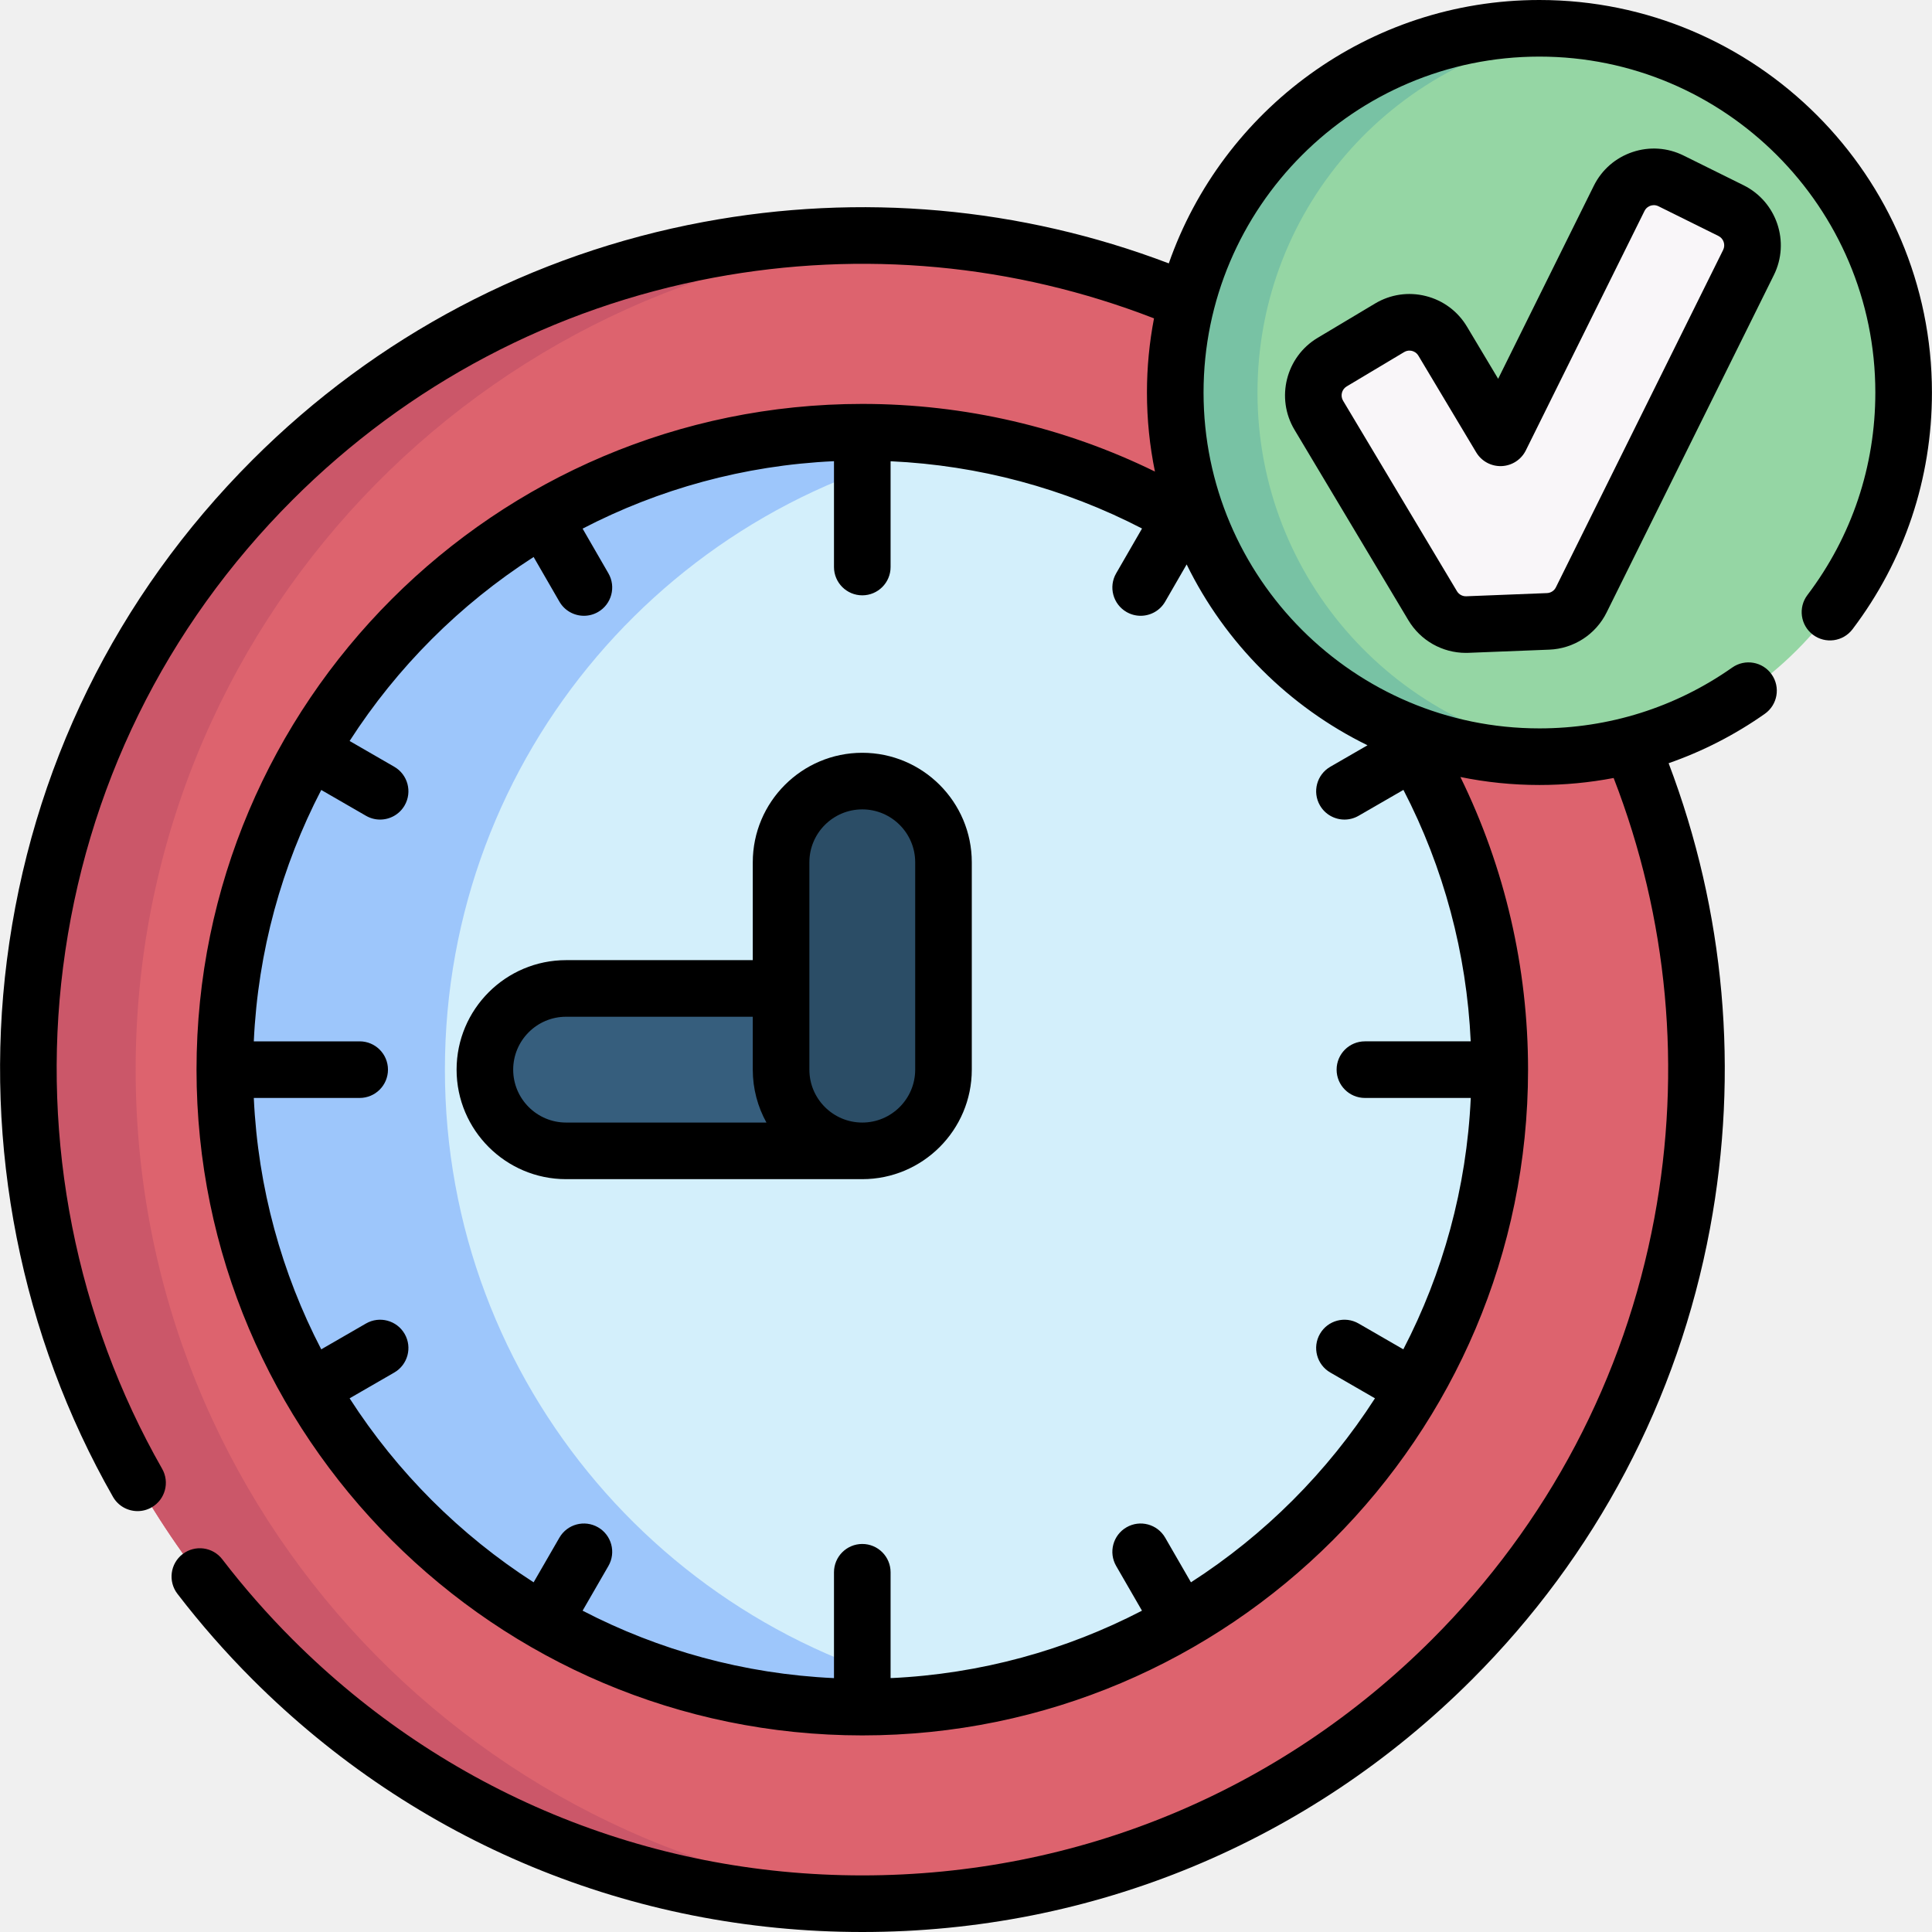
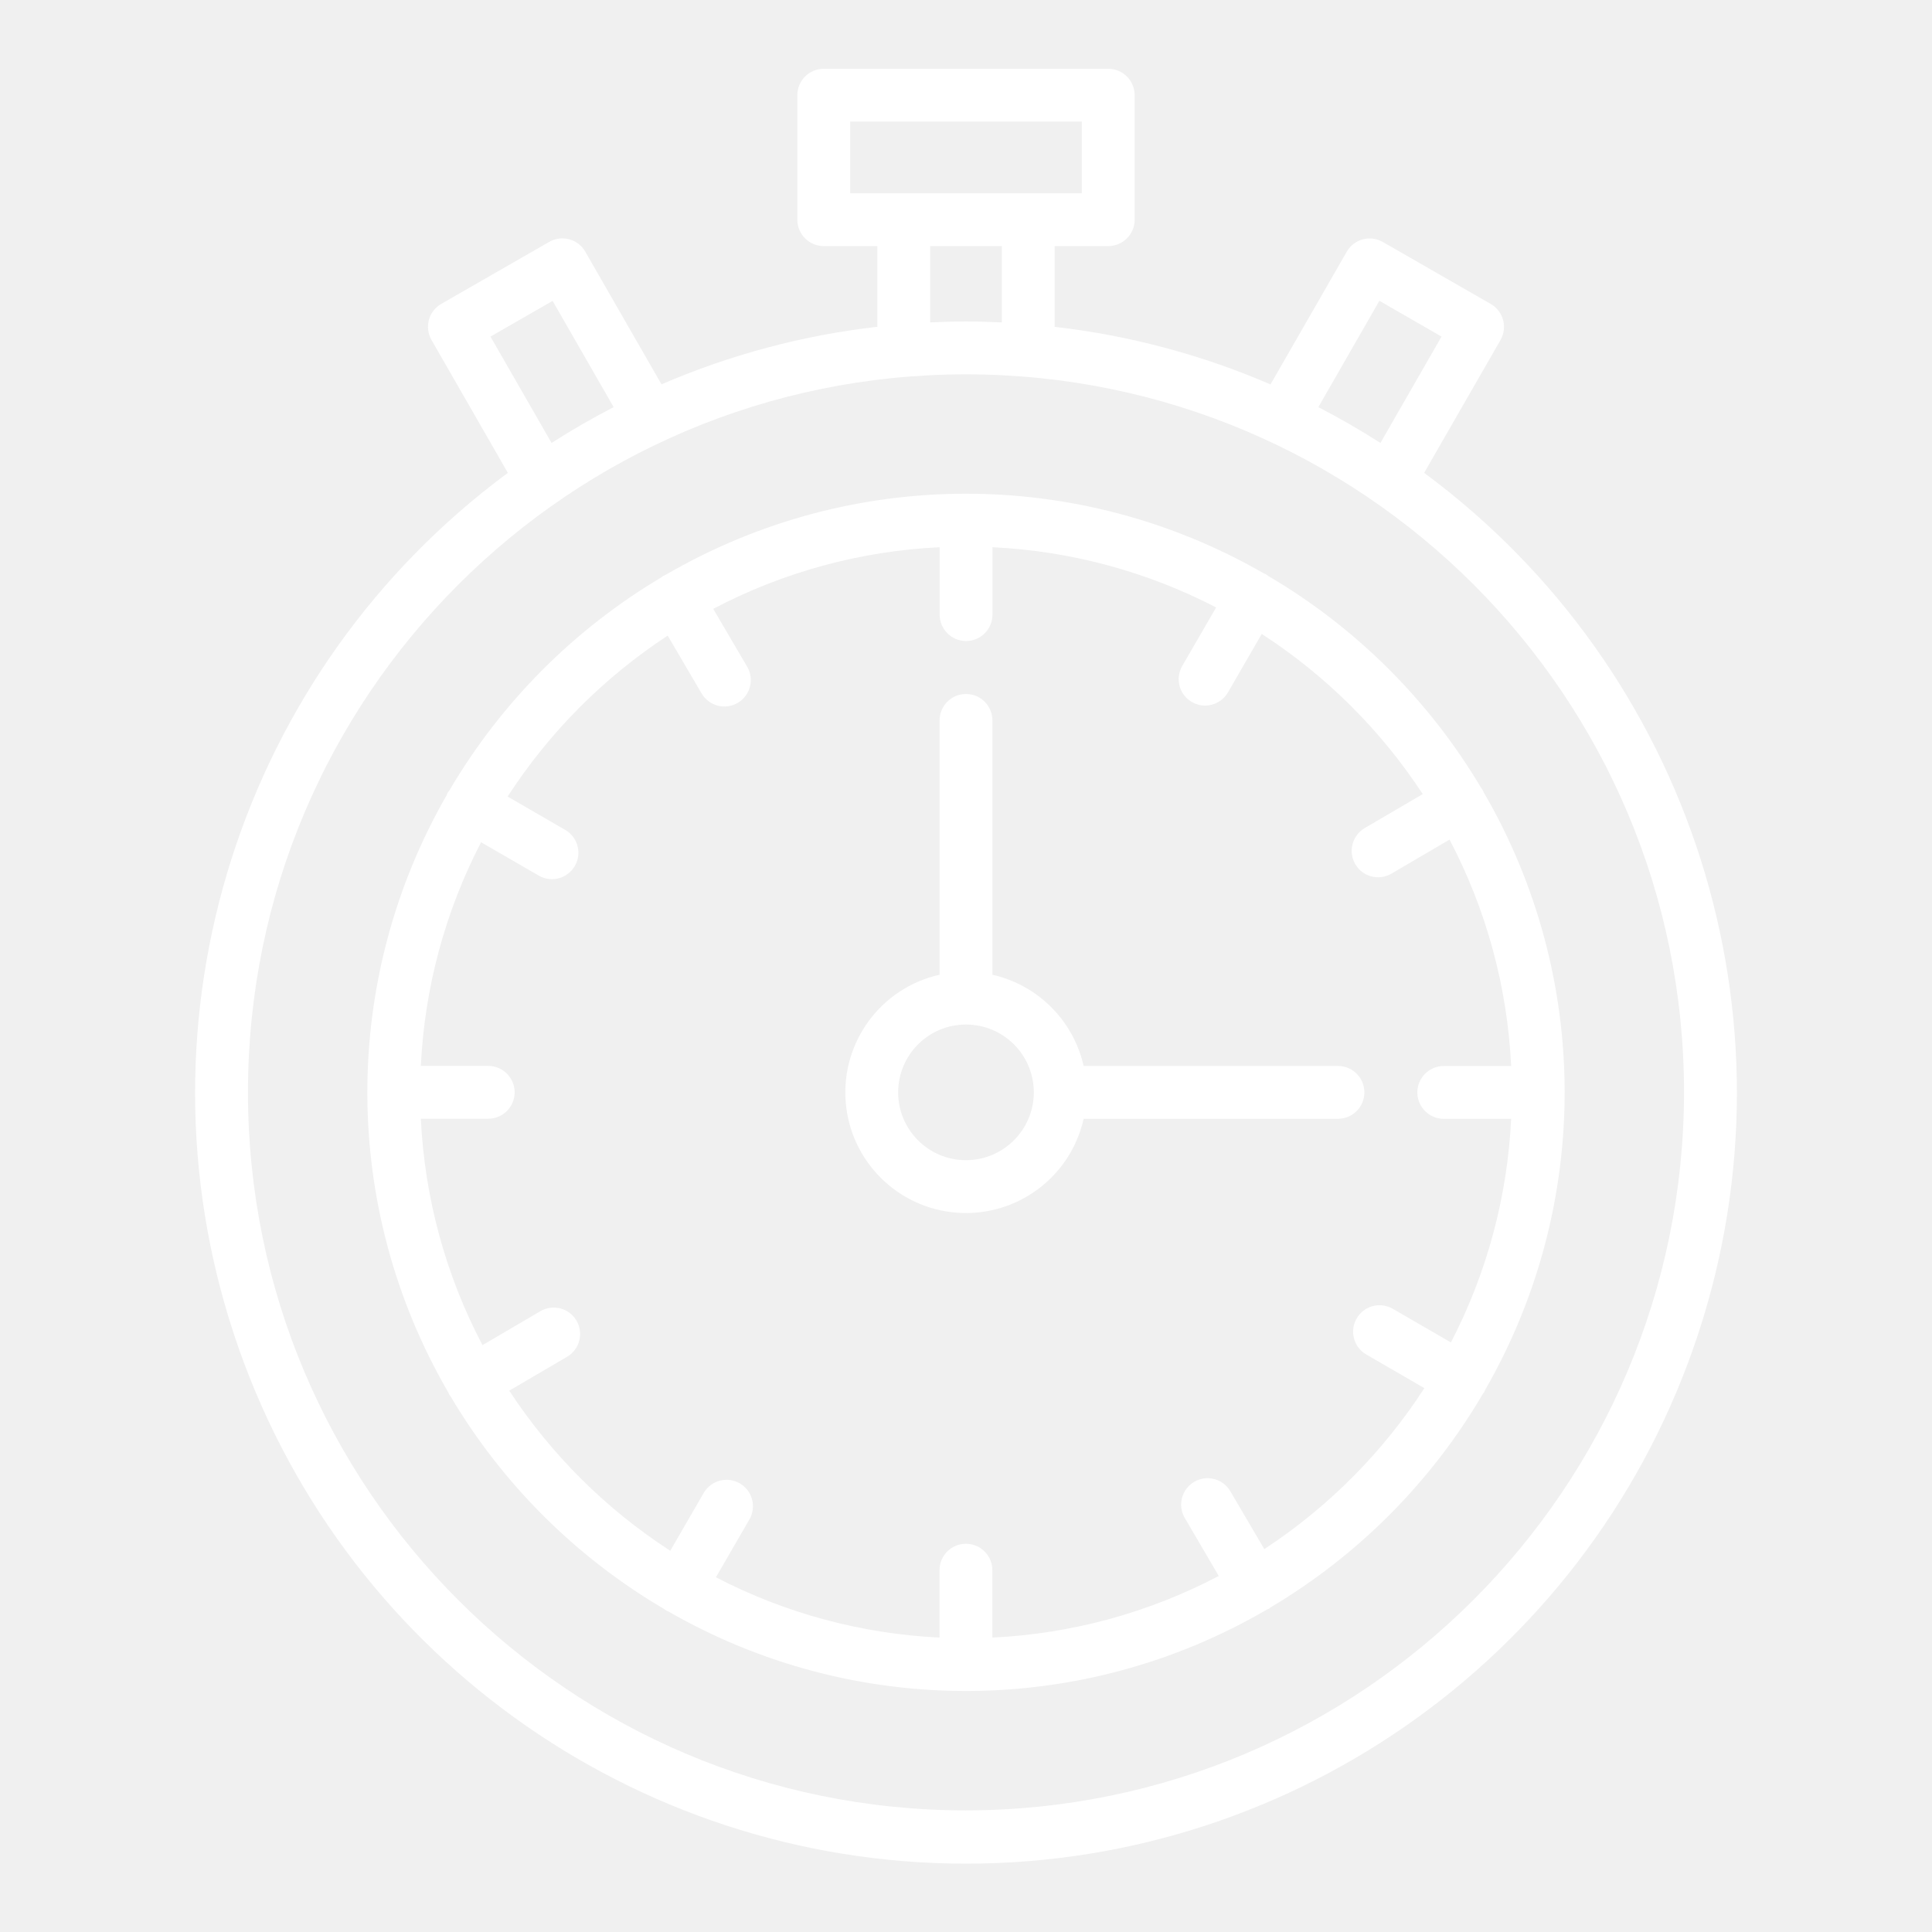
- <svg xmlns="http://www.w3.org/2000/svg" id="Capa_1" enable-background="new 0 0 512 512" height="35" viewBox="0 0 512 512" width="35">
+ <svg xmlns="http://www.w3.org/2000/svg" width="35px" height="35px" viewBox="0 0 128 128">
  <g>
-     <g>
-       <g>
-         <circle cx="228.515" cy="283.468" fill="#dd636e" r="221.032" />
-         <path d="m242.705 504.055c-4.691.287-9.426.445-14.189.445-122.08 0-221.032-98.967-221.032-221.032s98.952-221.033 221.031-221.033c4.763 0 9.498.158 14.189.445-115.422 7.375-206.756 103.314-206.756 220.588s91.334 213.213 206.757 220.587z" fill="#cb5769" />
-         <circle cx="228.515" cy="283.468" fill="#d3effb" r="168.933" />
-         <path d="m258.032 449.952c-9.354 1.621-18.981 2.453-28.795 2.453-93.3 0-168.938-75.638-168.938-168.938s75.639-168.937 168.938-168.937c9.813 0 19.44.832 28.795 2.453-79.569 13.659-140.129 82.998-140.129 166.484s60.56 152.827 140.129 166.485z" fill="#9dc6fb" />
-         <path d="m228.514 304.988h-78.486c-11.885 0-21.521-9.635-21.521-21.521s9.635-21.521 21.521-21.521h78.486c11.885 0 21.521 9.635 21.521 21.521s-9.635 21.521-21.521 21.521z" fill="#365e7d" />
-         <path d="m228.514 304.988c-11.885 0-21.521-9.635-21.521-21.521v-54.951c0-11.885 9.635-21.521 21.521-21.521 11.885 0 21.521 9.635 21.521 21.521v54.951c0 11.886-9.635 21.521-21.521 21.521z" fill="#2b4d66" />
-       </g>
-       <g>
-         <circle cx="407.966" cy="104.016" fill="#95d6a4" r="96.516" />
-         <path d="m418.87 199.928c-3.573.406-7.216.609-10.899.609-53.308 0-96.521-43.213-96.521-96.521 0-53.3 43.213-96.513 96.521-96.513 3.682 0 7.326.203 10.899.608-48.175 5.414-85.622 46.287-85.622 95.904 0 49.627 37.447 90.499 85.622 95.913z" fill="#78c2a4" />
-         <path d="m379.667 160.521-30.176-50.48c-2.908-4.864-1.322-11.165 3.543-14.072l15.223-9.1c4.864-2.908 11.165-1.322 14.072 3.543l15.313 25.616 31.452-63.451c2.517-5.077 8.673-7.153 13.751-4.636l15.89 7.876c5.077 2.517 7.153 8.673 4.636 13.751l-44.317 89.406c-1.667 3.364-5.039 5.549-8.79 5.696l-21.386.841c-3.752.146-7.285-1.767-9.211-4.99z" fill="#f9f6f9" />
-       </g>
-     </g>
-     <g>
-       <path d="m228.514 199.496c-16.002 0-29.021 13.019-29.021 29.021v25.931h-49.471c-16.002 0-29.021 13.019-29.021 29.021s13.019 29.021 29.021 29.021h78.493.001c16.001-.001 29.019-13.019 29.019-29.021v-54.952c0-16.003-13.019-29.021-29.021-29.021zm-92.513 83.972c0-7.731 6.29-14.021 14.021-14.021h49.471v14.021c0 5.083 1.317 9.862 3.622 14.021h-53.094c-7.73-.001-14.02-6.29-14.02-14.021zm106.534 0c0 7.731-6.29 14.021-14.021 14.021s-14.021-6.29-14.021-14.021v-54.952c0-7.731 6.29-14.021 14.021-14.021s14.021 6.29 14.021 14.021z" />
-       <path d="m407.963 0c-45.367 0-84.037 29.203-98.22 69.797-39.279-14.924-81.736-18.726-123.329-10.969-45.396 8.467-86.716 30.265-119.495 63.039-36.151 36.156-58.66 82.015-65.093 132.617-6.231 49.018 3.753 99.517 28.113 142.193 1.384 2.425 3.916 3.784 6.521 3.784 1.26 0 2.538-.318 3.711-.988 3.598-2.053 4.849-6.634 2.796-10.231-22.757-39.869-32.083-87.055-26.26-132.866 6.009-47.274 27.041-90.119 60.819-123.902 30.628-30.623 69.232-50.99 111.639-58.899 39.368-7.344 79.564-3.599 116.659 10.794-1.222 6.366-1.87 12.934-1.87 19.652 0 7.173.73 14.179 2.12 20.948-24.023-11.769-50.495-17.928-77.554-17.928-97.289 0-176.44 79.146-176.44 176.43s79.151 176.43 176.44 176.43c97.284 0 176.43-79.146 176.43-176.43 0-27.058-6.159-53.531-17.93-77.559 6.767 1.389 13.772 2.119 20.944 2.119 6.663 0 13.24-.628 19.668-1.855 14.388 37.091 18.13 77.28 10.787 116.644-7.911 42.407-28.281 81.011-58.908 111.638-40.333 40.33-93.956 62.542-150.993 62.542s-110.66-22.212-150.992-62.543c-6.661-6.66-12.922-13.8-18.611-21.22-2.521-3.288-7.228-3.909-10.516-1.389-3.287 2.521-3.909 7.229-1.389 10.516 6.087 7.939 12.786 15.577 19.909 22.7 43.165 43.164 100.555 66.936 161.599 66.936 61.043 0 118.433-23.772 161.598-66.937 32.777-32.777 54.579-74.098 63.047-119.494 7.758-41.584 3.959-84.036-10.96-123.311 8.993-3.134 17.559-7.509 25.485-13.084 3.388-2.383 4.203-7.062 1.819-10.449-2.382-3.388-7.061-4.202-10.449-1.819-14.996 10.548-32.665 16.124-51.095 16.124-49.08 0-89.01-39.93-89.01-89.01 0-49.086 39.93-89.02 89.01-89.02 49.086 0 89.02 39.934 89.02 89.02 0 19.56-6.224 38.12-18 53.673-2.5 3.303-1.85 8.007 1.452 10.507 3.303 2.5 8.006 1.85 10.507-1.452 13.765-18.181 21.041-39.872 21.041-62.728 0-57.357-46.663-104.02-104.02-104.02zm-45.558 197.506-9.86 5.693c-3.587 2.071-4.816 6.658-2.745 10.245 1.389 2.406 3.91 3.751 6.502 3.751 1.272 0 2.562-.325 3.743-1.006l11.879-6.859c10.671 20.611 16.755 43.302 17.831 66.637h-28.039c-4.142 0-7.5 3.358-7.5 7.5s3.358 7.5 7.5 7.5h28.053c-1.099 23.923-7.429 46.503-17.872 66.621l-11.852-6.843c-3.588-2.072-8.175-.843-10.245 2.745-2.071 3.587-.842 8.174 2.745 10.245l11.835 6.833c-12.567 19.535-29.229 36.196-48.764 48.763l-6.833-11.835c-2.072-3.587-6.659-4.816-10.245-2.745-3.587 2.071-4.816 6.658-2.745 10.245l6.843 11.852c-20.119 10.442-42.698 16.772-66.621 17.871v-28.052c0-4.142-3.358-7.5-7.5-7.5s-7.5 3.358-7.5 7.5v28.052c-23.923-1.1-46.502-7.43-66.62-17.872l6.842-11.85c2.071-3.587.842-8.174-2.745-10.245-3.588-2.072-8.174-.842-10.245 2.745l-6.832 11.834c-19.535-12.567-36.197-29.228-48.765-48.761l11.836-6.834c3.587-2.071 4.816-6.658 2.745-10.245s-6.66-4.815-10.245-2.745l-11.853 6.844c-10.443-20.119-16.774-42.699-17.873-66.622h28.056c4.142 0 7.5-3.358 7.5-7.5s-3.358-7.5-7.5-7.5h-28.057c1.1-23.923 7.431-46.502 17.875-66.621l11.851 6.842c1.181.682 2.471 1.006 3.743 1.006 2.592 0 5.113-1.345 6.502-3.751 2.071-3.587.842-8.174-2.745-10.245l-11.833-6.832c12.568-19.533 29.229-36.193 48.764-48.759l6.831 11.831c1.389 2.406 3.91 3.751 6.502 3.751 1.272 0 2.562-.324 3.743-1.006 3.587-2.071 4.816-6.658 2.745-10.245l-6.84-11.847c20.118-10.441 42.696-16.771 66.618-17.871v28.047c0 4.142 3.358 7.5 7.5 7.5s7.5-3.358 7.5-7.5v-28.033c23.338 1.074 46.029 7.157 66.636 17.827l-6.857 11.877c-2.071 3.587-.842 8.174 2.745 10.245 1.181.682 2.471 1.006 3.743 1.006 2.592 0 5.113-1.346 6.502-3.751l5.693-9.86c10.183 20.812 27.115 37.743 47.928 47.927z" />
-       <path d="m462.065 49.094-15.887-7.869c-4.251-2.11-9.069-2.437-13.565-.922-4.495 1.515-8.132 4.69-10.242 8.943l-25.345 51.136-8.26-13.815c-2.436-4.074-6.31-6.956-10.91-8.113-4.598-1.158-9.375-.454-13.449 1.981l-15.226 9.1c-8.4 5.029-11.149 15.956-6.126 24.357l30.177 50.477c3.219 5.383 9.008 8.652 15.235 8.652.233 0 .468-.005.703-.014l21.392-.843c6.502-.256 12.332-4.037 15.209-9.858l37.104-74.839c0-.001.001-.001.001-.002l7.214-14.562c4.352-8.774.755-19.453-8.025-23.809zm-5.415 17.146-44.324 89.412c-.445.9-1.348 1.485-2.356 1.524l-21.393.843c-1.015.035-1.952-.477-2.472-1.348l-30.176-50.476c-.781-1.307-.352-3.007.952-3.788l15.222-9.097c.51-.305 1.007-.394 1.414-.394.277 0 .512.041.679.083.414.104 1.184.406 1.696 1.264l15.314 25.612c1.408 2.354 3.974 3.748 6.732 3.645 2.742-.108 5.206-1.705 6.424-4.164l31.447-63.448c.443-.893 1.188-1.256 1.593-1.392.405-.137 1.216-.299 2.113.146l15.887 7.87c1.366.679 1.927 2.34 1.248 3.708z" />
-     </g>
+     <path d="M94.353,31.329l5.059-8.8a1.75,1.75,0,0,0-.645-2.389l-7.153-4.109a1.75,1.75,0,0,0-2.389.646l-5.051,8.791a50.663,50.663,0,0,0-14.3-3.814V16.305h3.55a1.75,1.75,0,0,0,1.75-1.75V6.307a1.749,1.749,0,0,0-1.75-1.75H54.576a1.749,1.749,0,0,0-1.75,1.75v8.248a1.75,1.75,0,0,0,1.75,1.75h3.55v5.344a50.663,50.663,0,0,0-14.3,3.814l-5.051-8.791a1.749,1.749,0,0,0-2.389-.646l-7.153,4.109a1.75,1.75,0,0,0-.645,2.389l5.059,8.805a51.071,51.071,0,1,0,60.706,0Zm-2.965-11.4L95.505,22.3l-4.048,7.046q-2-1.278-4.113-2.372ZM56.326,8.057H71.674v4.748H56.326Zm5.3,8.248h4.748v5.057C65.587,21.325,64.8,21.3,64,21.3s-1.587.024-2.374.061ZM32.495,22.3l4.117-2.365,4.044,7.039q-2.115,1.092-4.113,2.372ZM64,119.943a47.571,47.571,0,1,1,47.571-47.57A47.625,47.625,0,0,1,64,119.943Z" fill="#FFFFFF" />
+     <path d="M98.408,92.061A39.52,39.52,0,0,0,98.3,52.494a1.622,1.622,0,0,0-.08-.175,1.672,1.672,0,0,0-.1-.135A39.942,39.942,0,0,0,84.014,38.152a1.515,1.515,0,0,0-.15-.109,1.608,1.608,0,0,0-.175-.078,39.516,39.516,0,0,0-39.565.107,1.781,1.781,0,0,0-.178.082,1.617,1.617,0,0,0-.133.1A39.951,39.951,0,0,0,29.778,52.36a.946.946,0,0,0-.186.324A39.518,39.518,0,0,0,29.7,92.25a1.732,1.732,0,0,0,.08.176c.022.038.055.066.079.1a39.941,39.941,0,0,0,14.123,14.064,1.707,1.707,0,0,0,.153.111c.044.025.092.035.137.057a39.526,39.526,0,0,0,39.65-.113c.043-.021.089-.03.131-.055s.088-.065.133-.1A39.95,39.95,0,0,0,98.244,92.346c.027-.039.061-.068.085-.11A1.443,1.443,0,0,0,98.408,92.061ZM83.763,102.633,81.514,98.8a1.75,1.75,0,1,0-3.02,1.77l2.252,3.842a35.9,35.9,0,0,1-15,4.082v-4.465a1.75,1.75,0,0,0-3.5,0v4.465A35.891,35.891,0,0,1,47.432,104.5l2.23-3.853a1.75,1.75,0,0,0-3.029-1.753l-2.227,3.849A36.443,36.443,0,0,1,33.739,92.135l3.837-2.248a1.75,1.75,0,0,0-1.769-3.02l-3.842,2.252a35.9,35.9,0,0,1-4.083-15h4.465a1.75,1.75,0,0,0,0-3.5H27.882a35.9,35.9,0,0,1,3.991-14.818l3.854,2.229a1.75,1.75,0,0,0,1.752-3.029l-3.848-2.227A36.44,36.44,0,0,1,44.237,42.111l2.249,3.837a1.75,1.75,0,0,0,3.02-1.769l-2.252-3.842a35.882,35.882,0,0,1,15-4.082v4.464a1.75,1.75,0,0,0,3.5,0V36.255a35.9,35.9,0,0,1,14.818,3.99L78.338,44.1a1.75,1.75,0,1,0,3.029,1.753L83.594,42A36.443,36.443,0,0,1,94.261,52.61l-3.837,2.248a1.75,1.75,0,1,0,1.769,3.02l3.843-2.252a35.916,35.916,0,0,1,4.082,15H95.653a1.75,1.75,0,0,0,0,3.5h4.465A35.9,35.9,0,0,1,96.127,88.94l-3.853-2.23a1.75,1.75,0,0,0-1.753,3.03l3.848,2.227A36.437,36.437,0,0,1,83.763,102.633Z" fill="#FFFFFF" />
+     <path d="M90.394,72.373a1.75,1.75,0,0,0-1.75-1.75H71.794a8.013,8.013,0,0,0-6.044-6.045V47.729a1.75,1.75,0,0,0-3.5,0V64.578a7.991,7.991,0,1,0,9.544,9.545h16.85A1.751,1.751,0,0,0,90.394,72.373ZM64,76.866a4.494,4.494,0,1,1,4.493-4.493A4.5,4.5,0,0,1,64,76.866Z" fill="#FFFFFF" />
  </g>
</svg>
